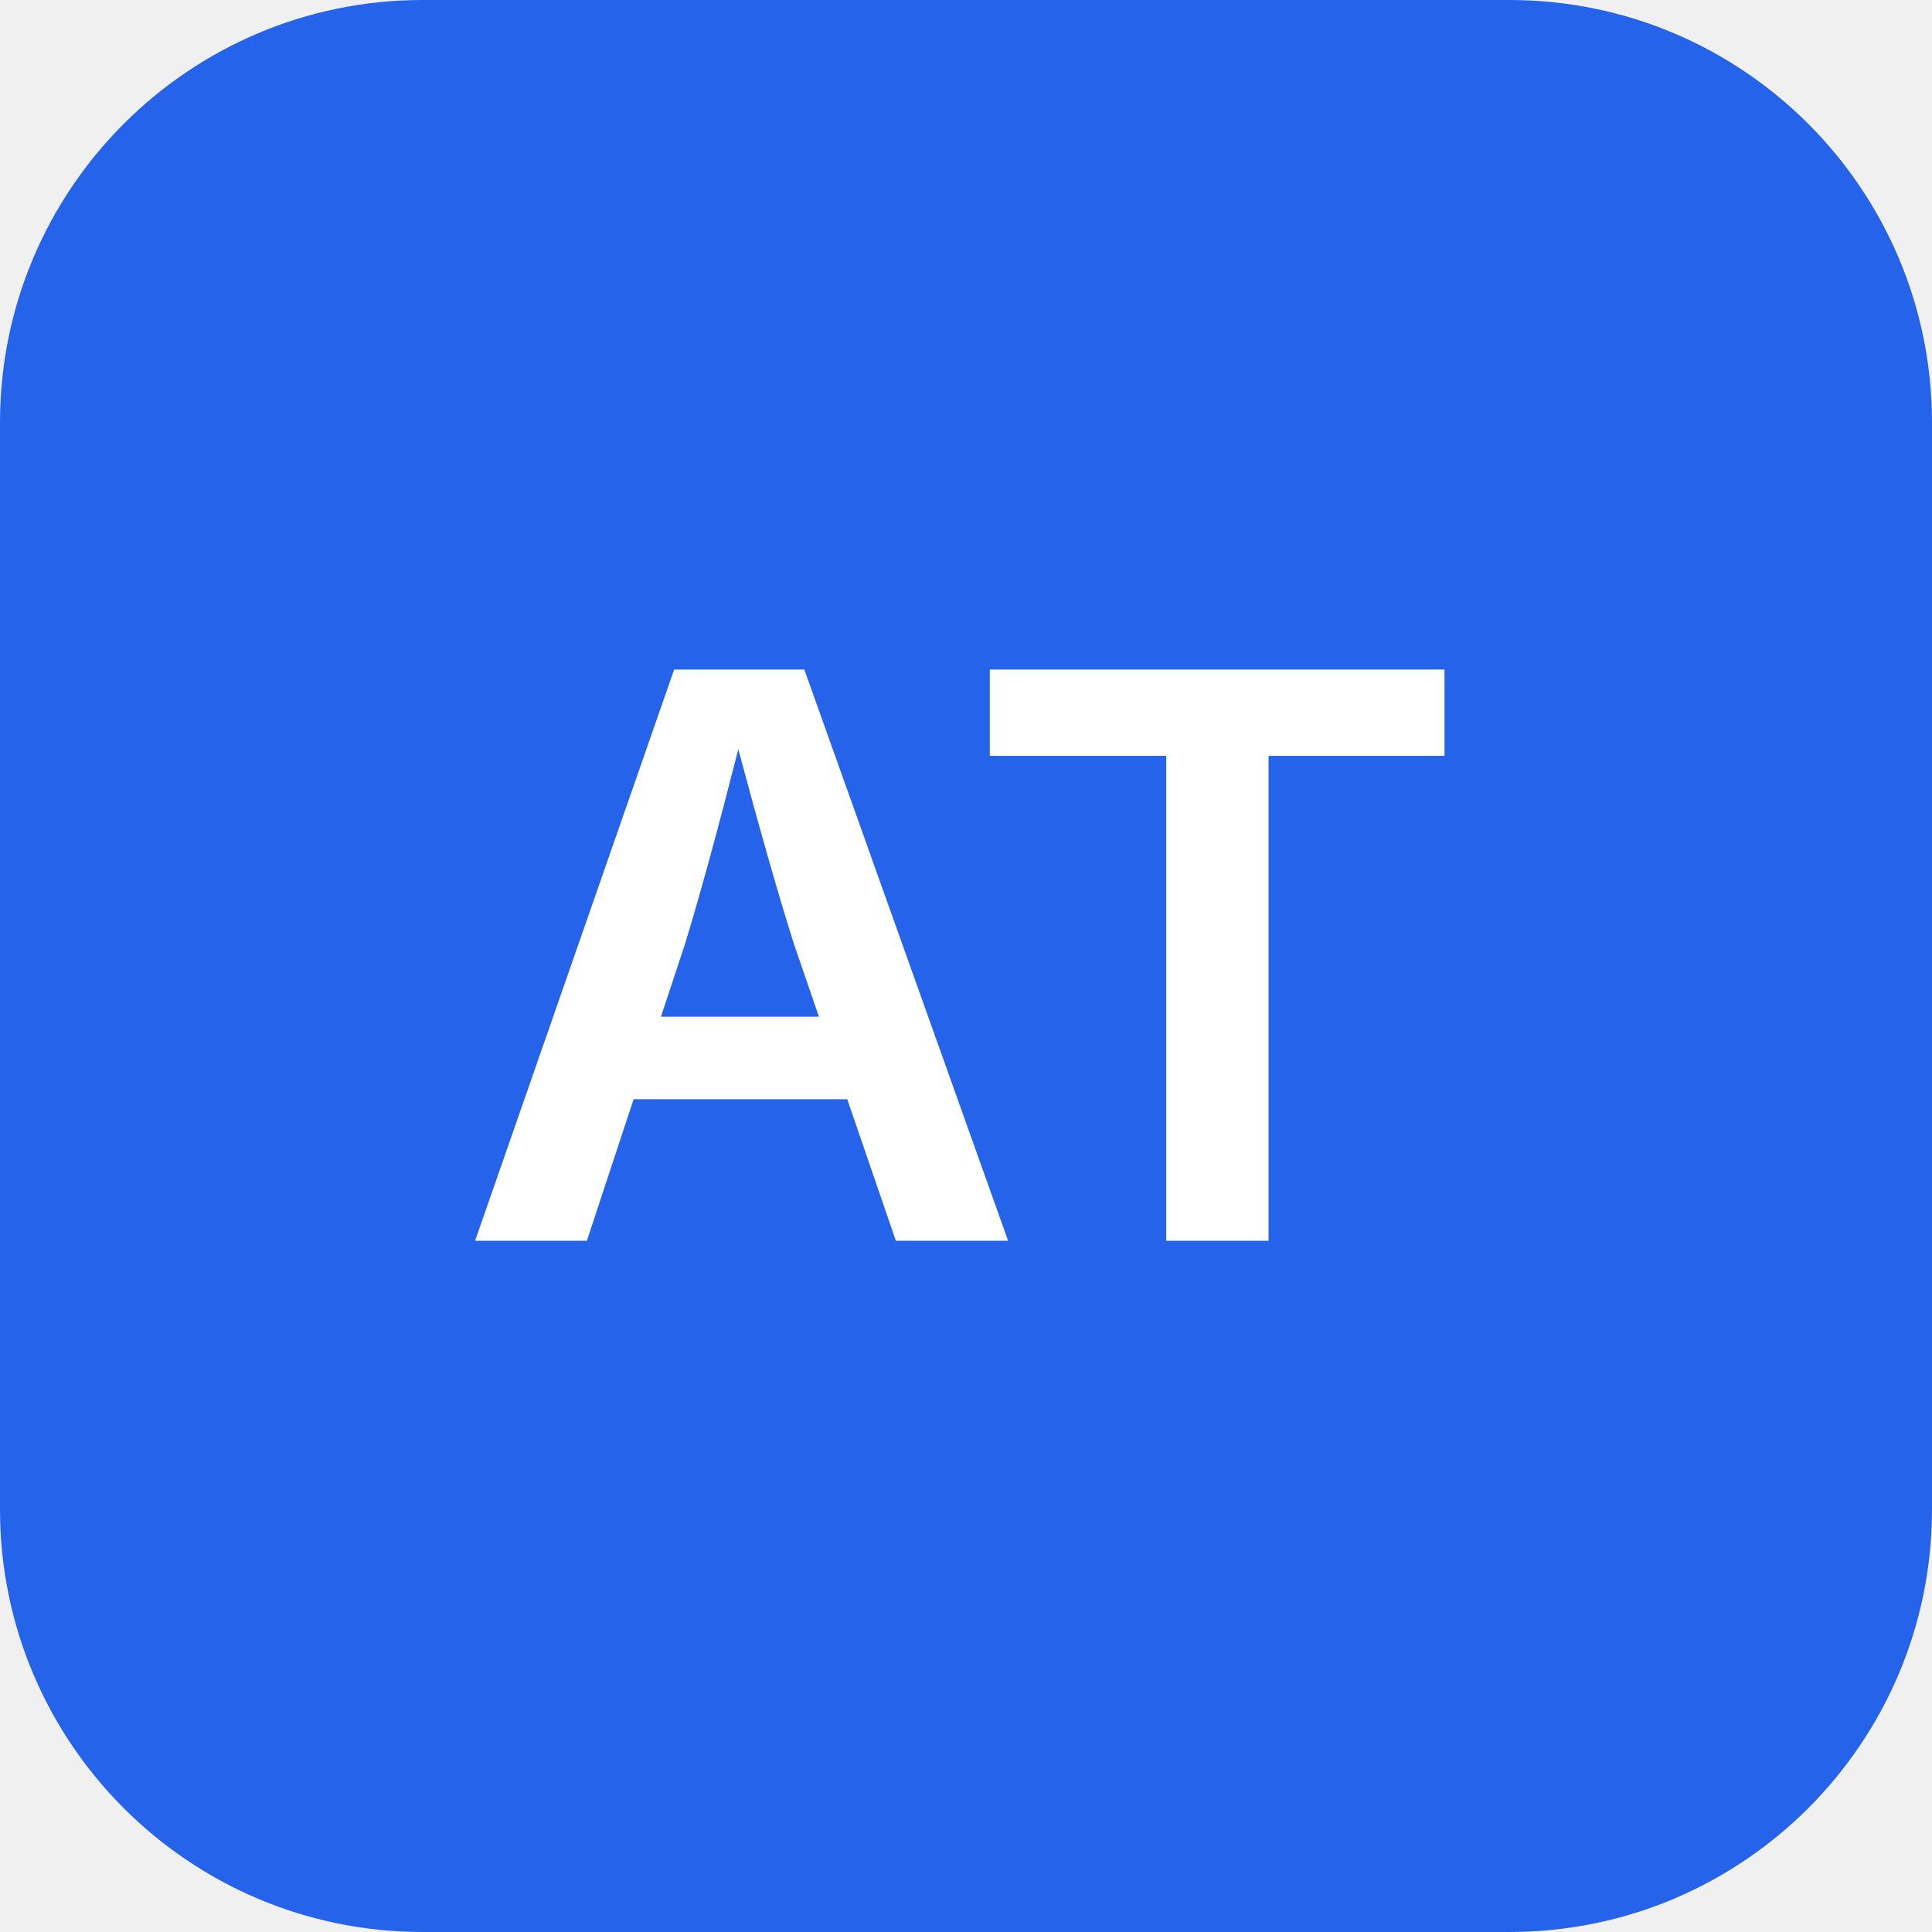
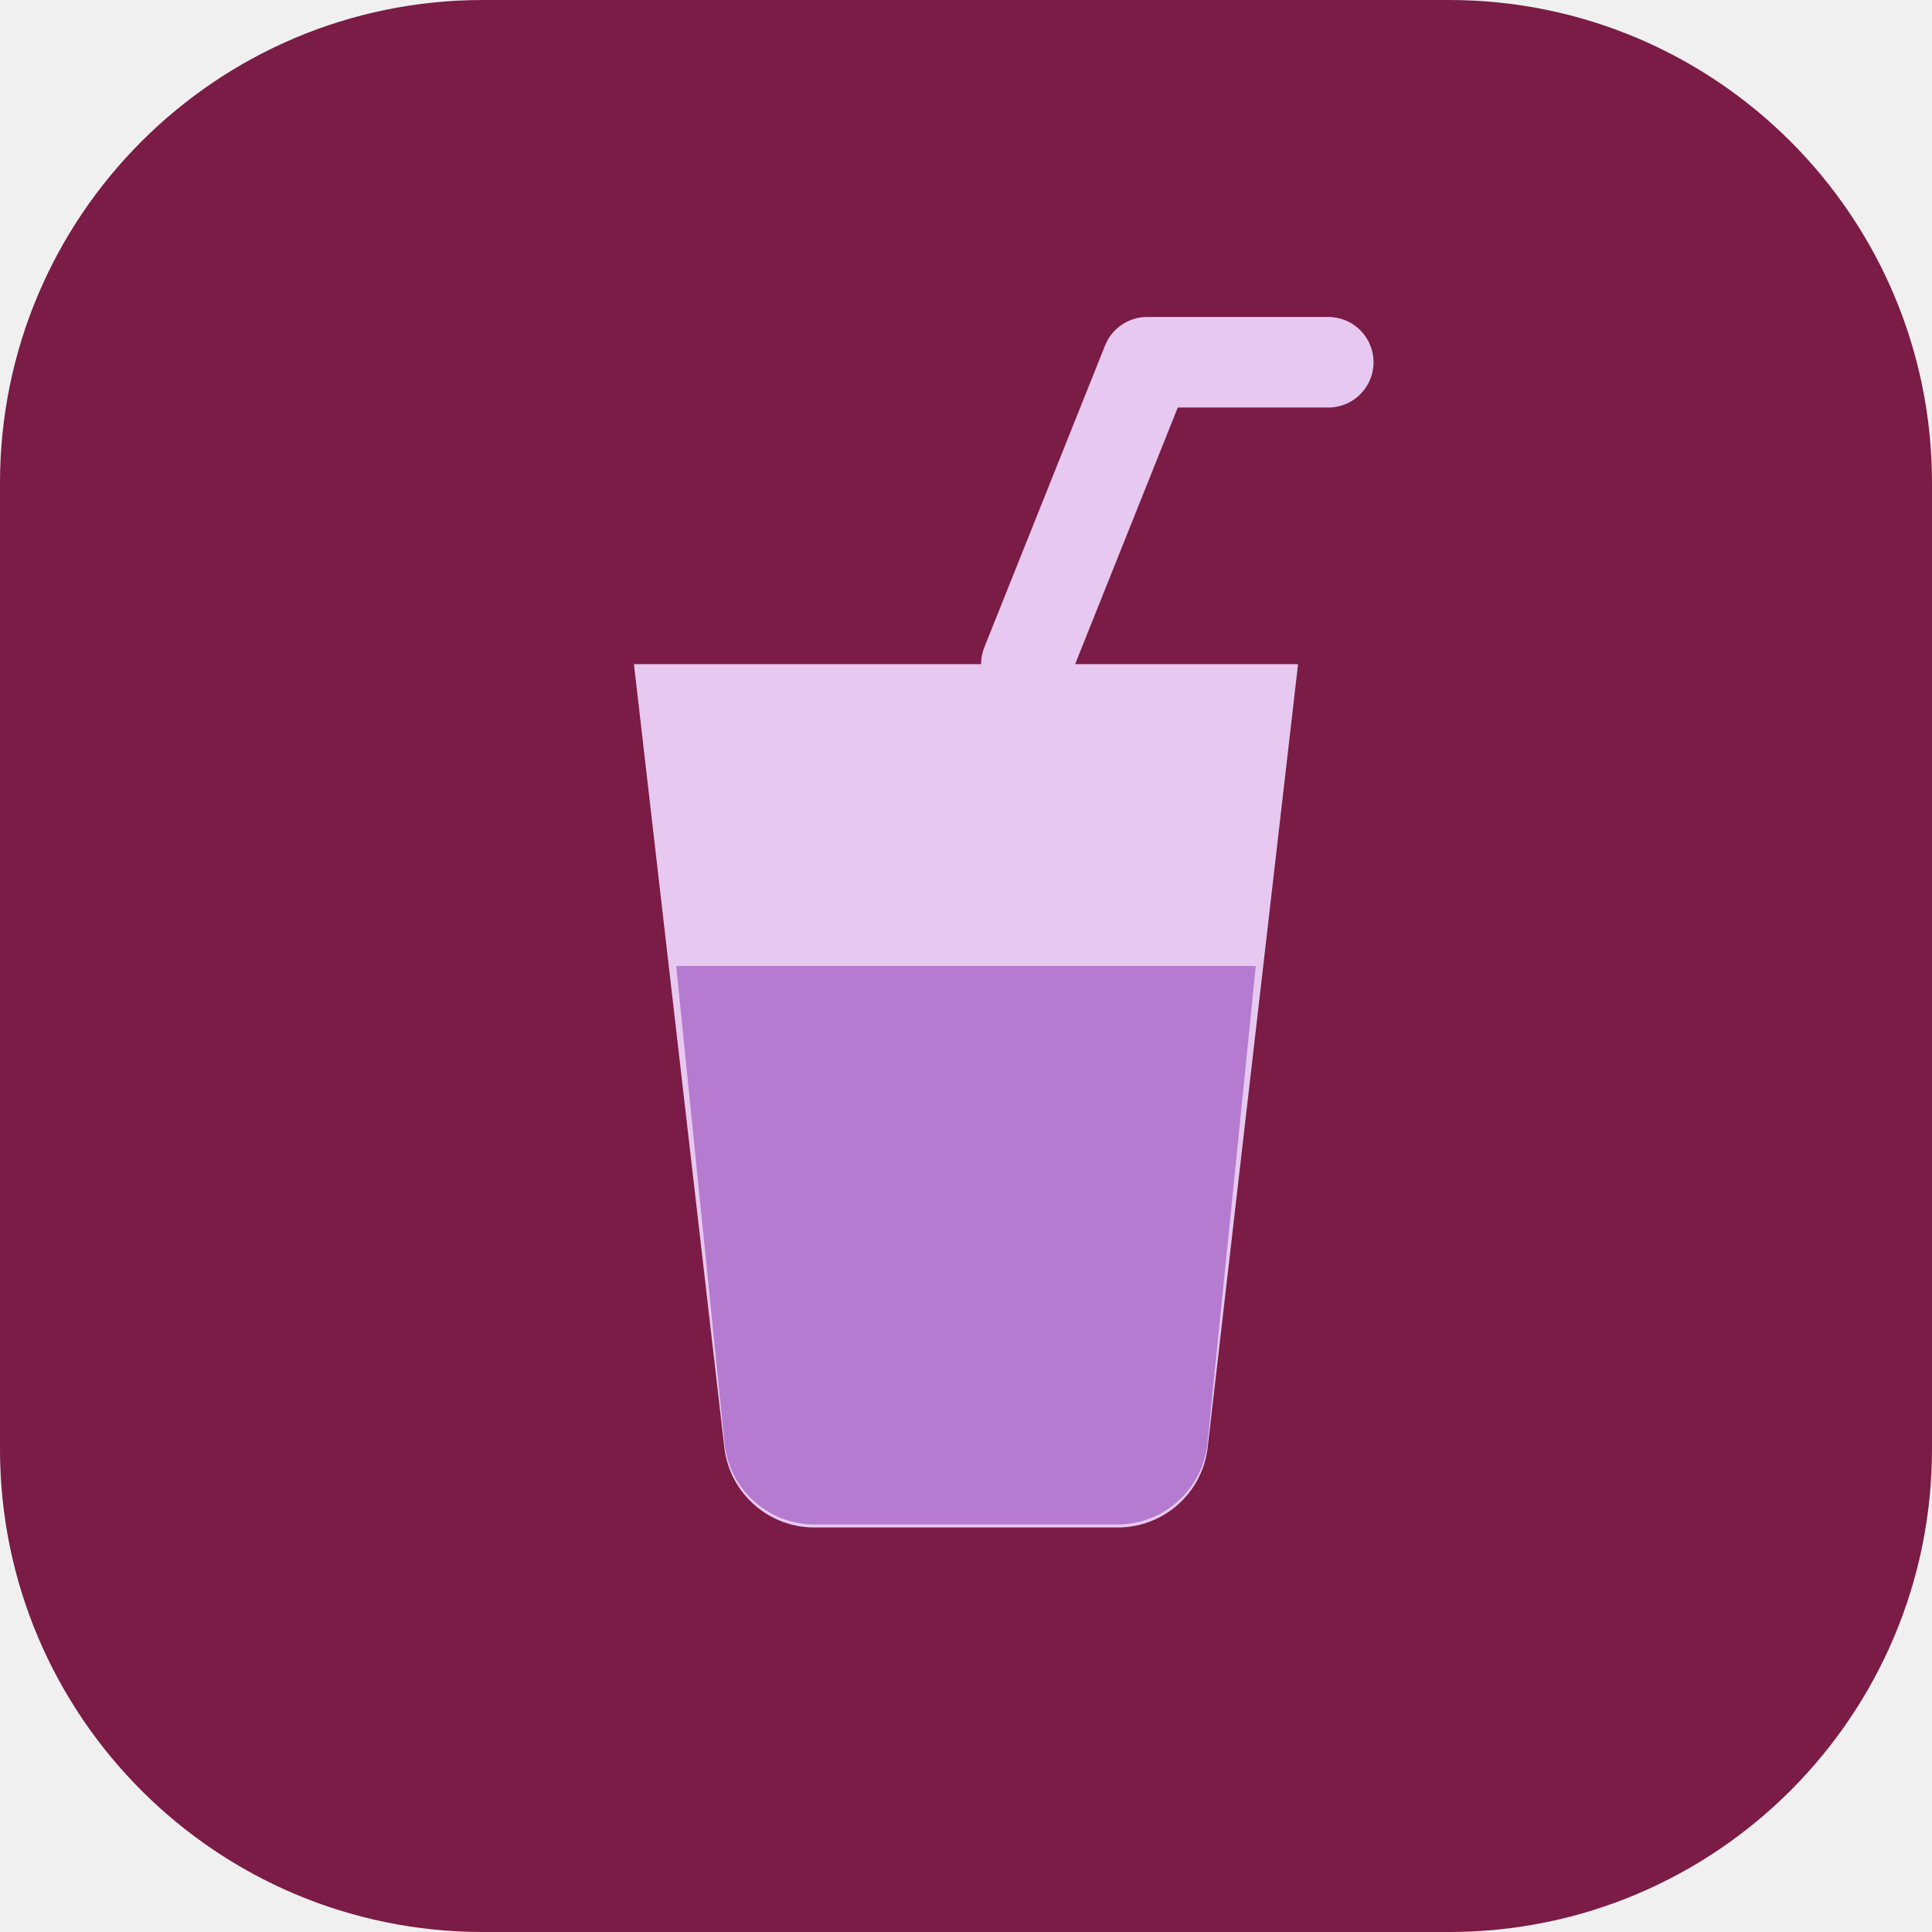
<svg xmlns="http://www.w3.org/2000/svg" viewBox="0 0 64 64">
-   <rect width="64" height="64" rx="14" fill="#2563eb" />
-   <text x="32" y="32" dy="0.35em" text-anchor="middle" font-family="ui-sans-serif, system-ui, -apple-system, sans-serif" font-size="26" font-weight="600" fill="#ffffff">AT</text>
+   <rect width="64" height="64" rx="16" fill="#7A1C45" />
+   <path d="M21 22h22l-3 26a3 3 0 0 1-3 2.6H27a3 3 0 0 1-3-2.6z" fill="#E7C8F0" />
+   <path d="M22.4 32h19.2l-1.6 15.8a3 3 0 0 1-3 2.7H27a3 3 0 0 1-3-2.7z" fill="#B57BD0" />
+   <path d="M34 22l4-10h6" fill="none" stroke="#E7C8F0" stroke-width="3" stroke-linecap="round" stroke-linejoin="round" />
</svg>
